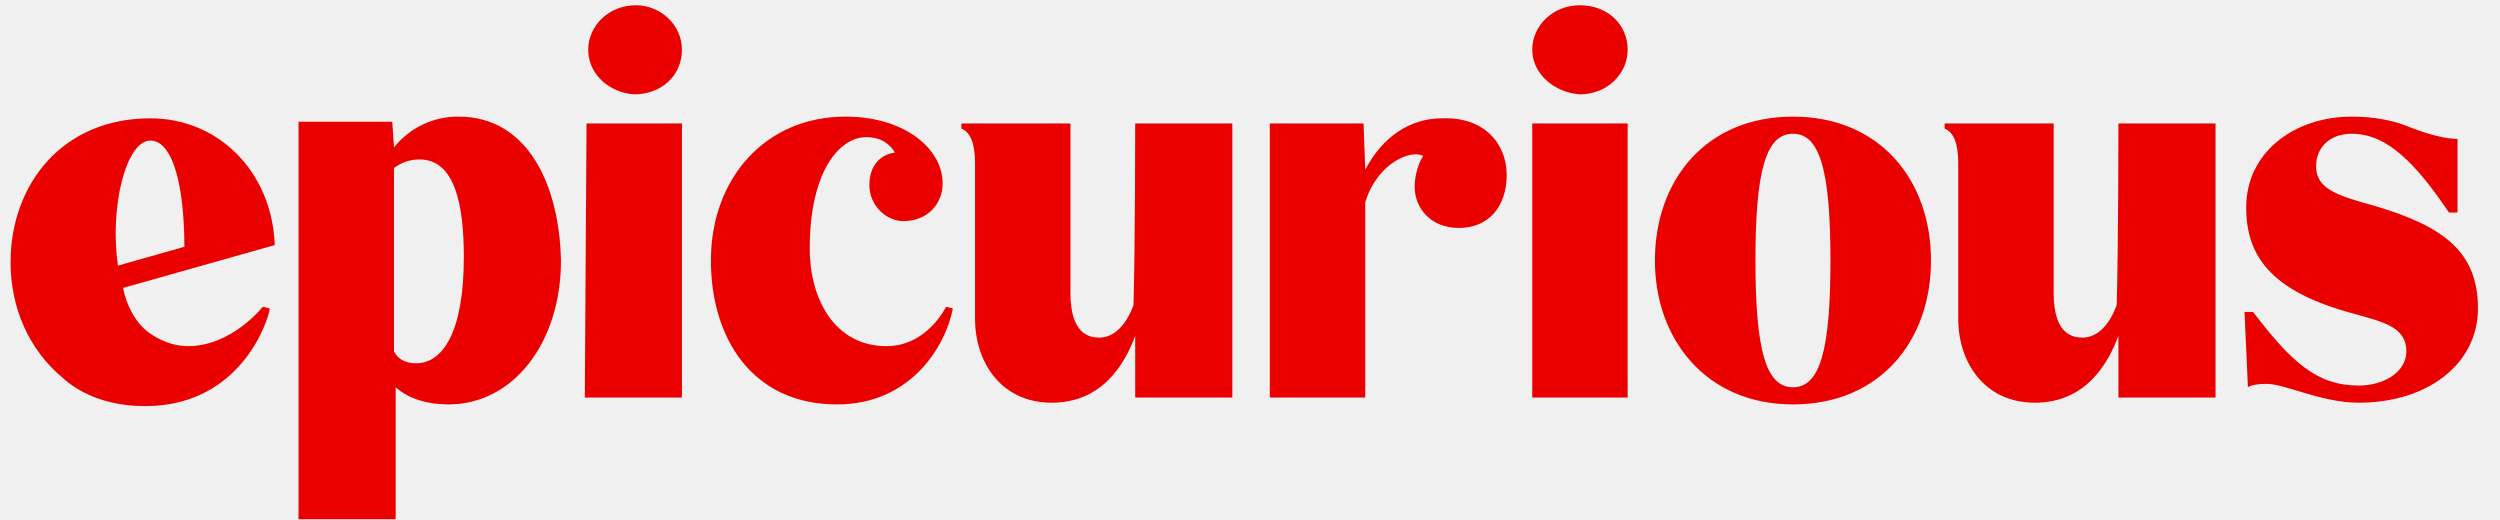
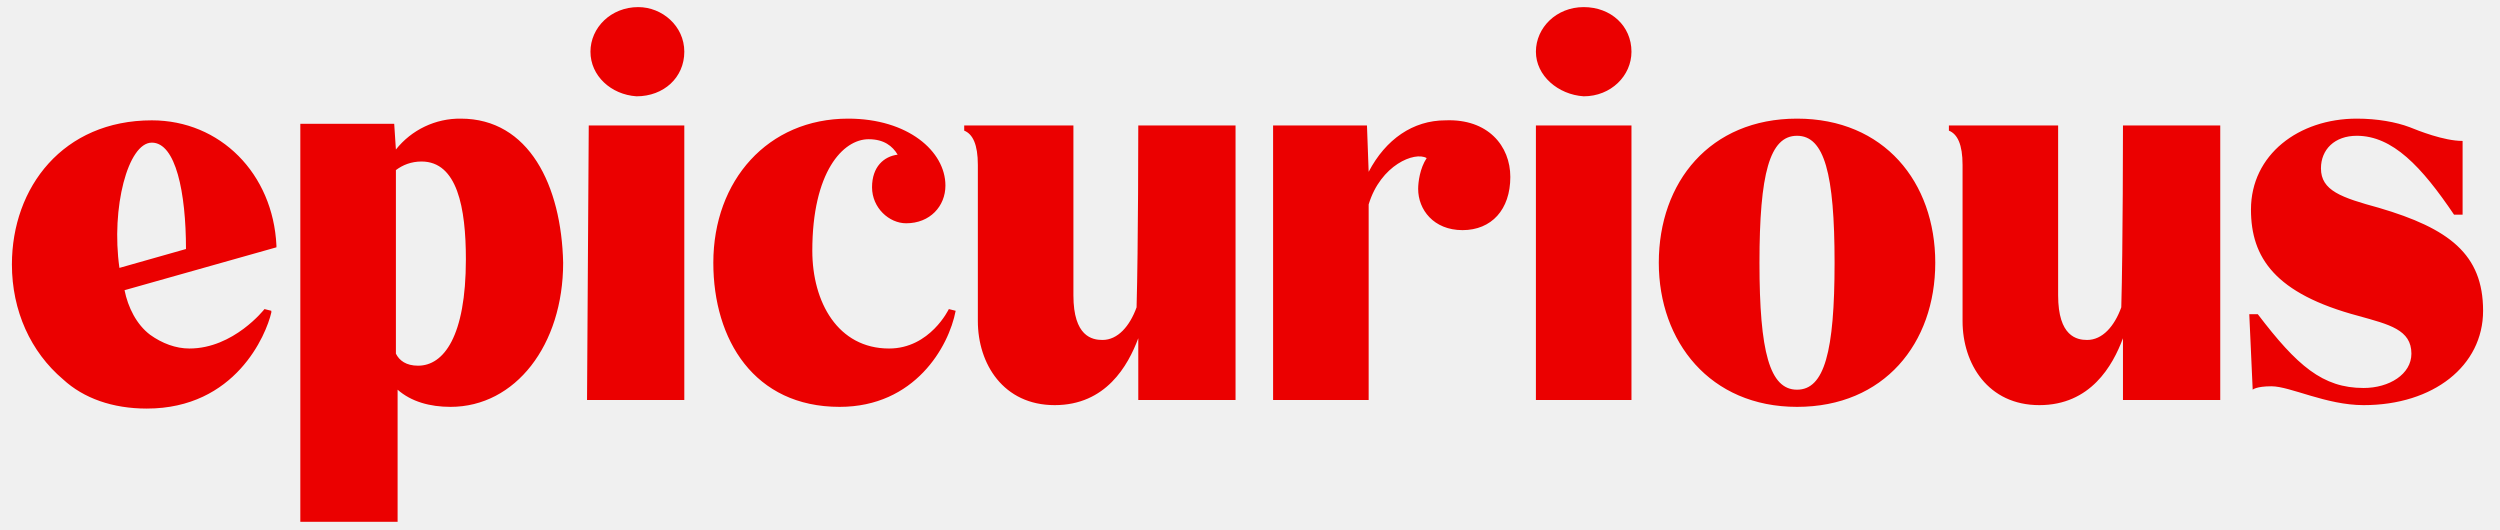
- <svg xmlns="http://www.w3.org/2000/svg" width="467" height="97" viewBox="0 0 467 97" fill="none">
+ <svg xmlns="http://www.w3.org/2000/svg" width="170" height="36" viewBox="0 0 170 36" fill="none">
  <g id="epicurious" clip-path="url(#clip0_4_18)">
-     <path id="Vector" d="M77.73 67.864C75.503 67.864 74.231 66.904 73.594 65.622V31.384C74.865 30.424 76.458 29.783 78.368 29.783C85.052 29.783 86.645 38.423 86.645 48.023C86.645 62.423 82.505 67.864 77.73 67.864ZM85.69 21.784C83.371 21.757 81.076 22.262 78.98 23.26C76.884 24.258 75.042 25.723 73.594 27.544L73.276 22.744H55.767V96.983H73.911V72.342C76.458 74.584 79.961 75.544 83.781 75.544C95.874 75.544 104.789 64.024 104.789 48.664C104.468 34.264 98.421 21.784 85.69 21.784ZM286.223 23.063H304.046V74.262H286.223V23.063ZM281.449 32.663C281.449 38.742 277.946 42.582 272.534 42.582C267.125 42.582 264.26 38.742 264.26 34.902C264.26 33.623 264.577 31.062 265.849 29.142C263.622 27.863 257.255 30.424 255.028 37.782V74.262H237.202V23.063H254.711L255.028 31.703C258.21 25.624 263.305 22.103 269.352 22.103C277.308 21.784 281.449 26.903 281.449 32.663ZM212.057 23.063H230.2V74.262H212.057V62.742C210.147 67.864 206.01 75.222 196.461 75.222C186.912 75.222 182.137 67.542 182.137 59.543V30.424C182.137 26.584 181.182 24.664 179.589 24.023V23.063H199.96V54.743C199.96 62.423 203.462 63.064 205.372 63.064C208.237 63.064 210.464 60.503 211.74 56.982C212.057 45.784 212.057 23.063 212.057 23.063ZM462.883 57.623C462.883 67.864 453.651 75.222 440.599 75.222C433.598 75.222 426.913 71.704 423.411 71.704C420.546 71.704 419.912 72.342 419.912 72.342L419.274 58.264H420.867C428.185 67.864 432.96 72.023 440.599 72.023C445.374 72.023 449.514 69.462 449.514 65.622C449.514 61.144 445.374 60.184 439.644 58.583C424.048 54.424 419.591 47.704 419.591 38.742C419.591 28.504 428.506 21.784 439.327 21.784C443.147 21.784 446.649 22.422 449.193 23.382C450.786 24.023 455.561 25.943 459.063 25.943V39.702H457.471C451.424 30.743 446.012 24.983 439.327 24.983C435.19 24.983 432.643 27.544 432.643 31.062C432.643 35.224 436.462 36.503 443.464 38.423C456.516 42.263 462.883 47.063 462.883 57.623ZM395.718 23.063H413.861V74.262H395.718V62.742C393.808 67.864 389.671 75.222 380.122 75.222C370.573 75.222 365.798 67.542 365.798 59.543V30.424C365.798 26.584 364.844 24.664 363.251 24.023V23.063H383.625V54.743C383.625 62.423 387.124 63.064 389.034 63.064C391.898 63.064 394.129 60.503 395.401 56.982C395.718 45.784 395.718 23.063 395.718 23.063ZM334.924 72.342C329.829 72.342 327.919 65.303 327.919 48.664C327.919 32.022 329.829 24.983 334.924 24.983C340.016 24.983 341.925 32.022 341.925 48.664C341.925 65.303 340.016 72.342 334.924 72.342ZM334.924 21.784C318.69 21.784 309.141 33.623 309.141 48.664C309.141 63.383 318.69 75.544 334.924 75.544C351.158 75.544 360.707 63.702 360.707 48.664C360.707 33.623 351.158 21.784 334.924 21.784ZM109.563 23.063H127.386V74.262H109.243L109.563 23.063ZM176.725 57.304L177.997 57.623C176.725 64.343 170.357 75.544 156.354 75.544C140.438 75.544 132.798 63.064 132.798 48.664C132.798 33.304 142.986 21.784 157.943 21.784C169.085 21.784 176.087 27.863 176.087 34.264C176.087 38.104 173.222 41.303 168.768 41.303C165.583 41.303 162.401 38.423 162.401 34.583C162.401 30.743 164.628 28.823 167.175 28.504C166.221 26.903 164.628 25.624 161.763 25.624C156.988 25.624 151.259 31.703 151.259 46.422C151.259 56.022 156.034 64.662 165.583 64.662C173.222 64.662 176.725 57.304 176.725 57.304ZM286.223 9.304C286.223 4.823 290.043 0.983 295.135 0.983C300.226 0.983 304.046 4.504 304.046 9.304C304.046 13.782 300.226 17.622 295.135 17.622C290.36 17.303 286.223 13.782 286.223 9.304ZM109.88 9.304C109.88 4.823 113.7 0.983 118.792 0.983C123.249 0.983 127.386 4.504 127.386 9.304C127.386 14.104 123.566 17.622 118.475 17.622C113.7 17.303 109.88 13.782 109.88 9.304ZM22.028 49.624C20.435 38.423 23.621 26.262 28.075 26.262C32.532 26.262 34.442 35.543 34.442 46.103L22.028 49.624ZM28.075 22.103C11.524 22.103 1.975 34.583 1.975 48.983C1.975 57.623 5.477 65.303 11.524 70.422C15.344 73.943 20.756 75.863 27.12 75.863C43.674 75.863 49.404 62.104 50.358 57.942V57.623L49.083 57.304C49.083 57.304 43.353 64.662 35.08 64.662C32.532 64.662 29.984 63.702 27.758 62.104C25.21 60.184 23.621 56.982 22.983 53.783L51.313 45.784V45.462C50.675 32.022 40.809 22.103 28.075 22.103Z" fill="#EB0000" />
+     <path id="Vector" d="M28.429 24.867C27.617 24.867 27.154 24.517 26.921 24.049V11.567C27.385 11.217 27.966 10.983 28.662 10.983C31.099 10.983 31.68 14.133 31.68 17.633C31.68 22.883 30.17 24.867 28.429 24.867ZM31.332 8.067C30.486 8.057 29.649 8.241 28.885 8.605C28.121 8.969 27.449 9.503 26.921 10.167L26.806 8.417H20.422V35.483H27.037V26.499C27.966 27.317 29.243 27.667 30.635 27.667C35.044 27.667 38.294 23.467 38.294 17.867C38.178 12.617 35.973 8.067 31.332 8.067ZM104.442 8.533H110.94V27.199H104.442V8.533ZM102.702 12.033C102.702 14.249 101.425 15.649 99.451 15.649C97.48 15.649 96.435 14.249 96.435 12.849C96.435 12.383 96.551 11.449 97.014 10.749C96.203 10.283 93.881 11.217 93.069 13.899V27.199H86.57V8.533H92.954L93.069 11.683C94.229 9.467 96.087 8.183 98.291 8.183C101.192 8.067 102.702 9.933 102.702 12.033ZM77.403 8.533H84.017V27.199H77.403V22.999C76.706 24.867 75.198 27.549 71.717 27.549C68.235 27.549 66.494 24.749 66.494 21.833V11.217C66.494 9.817 66.146 9.117 65.566 8.883V8.533H72.992V20.083C72.992 22.883 74.269 23.117 74.966 23.117C76.01 23.117 76.822 22.183 77.287 20.899C77.403 16.817 77.403 8.533 77.403 8.533ZM168.85 21.133C168.85 24.867 165.484 27.549 160.725 27.549C158.173 27.549 155.736 26.267 154.459 26.267C153.414 26.267 153.183 26.499 153.183 26.499L152.951 21.367H153.531C156.199 24.867 157.94 26.383 160.725 26.383C162.466 26.383 163.976 25.449 163.976 24.049C163.976 22.417 162.466 22.067 160.377 21.483C154.691 19.967 153.066 17.517 153.066 14.249C153.066 10.517 156.316 8.067 160.262 8.067C161.654 8.067 162.931 8.299 163.859 8.649C164.439 8.883 166.18 9.583 167.457 9.583V14.599H166.876C164.672 11.333 162.699 9.233 160.262 9.233C158.753 9.233 157.825 10.167 157.825 11.449C157.825 12.967 159.217 13.433 161.77 14.133C166.528 15.533 168.85 17.283 168.85 21.133ZM144.362 8.533H150.977V27.199H144.362V22.999C143.666 24.867 142.158 27.549 138.676 27.549C135.195 27.549 133.454 24.749 133.454 21.833V11.217C133.454 9.817 133.106 9.117 132.525 8.883V8.533H139.953V20.083C139.953 22.883 141.229 23.117 141.925 23.117C142.97 23.117 143.783 22.183 144.247 20.899C144.362 16.817 144.362 8.533 144.362 8.533ZM122.198 26.499C120.34 26.499 119.644 23.933 119.644 17.867C119.644 11.799 120.34 9.233 122.198 9.233C124.054 9.233 124.751 11.799 124.751 17.867C124.751 23.933 124.054 26.499 122.198 26.499ZM122.198 8.067C116.279 8.067 112.798 12.383 112.798 17.867C112.798 23.233 116.279 27.667 122.198 27.667C128.116 27.667 131.598 23.349 131.598 17.867C131.598 12.383 128.116 8.067 122.198 8.067ZM40.035 8.533H46.533V27.199H39.918L40.035 8.533ZM64.521 21.017L64.985 21.133C64.521 23.583 62.2 27.667 57.094 27.667C51.291 27.667 48.506 23.117 48.506 17.867C48.506 12.267 52.22 8.067 57.674 8.067C61.736 8.067 64.289 10.283 64.289 12.617C64.289 14.017 63.244 15.183 61.62 15.183C60.459 15.183 59.299 14.133 59.299 12.733C59.299 11.333 60.111 10.633 61.04 10.517C60.691 9.933 60.111 9.467 59.066 9.467C57.326 9.467 55.237 11.683 55.237 17.049C55.237 20.549 56.977 23.699 60.459 23.699C63.244 23.699 64.521 21.017 64.521 21.017ZM104.442 3.517C104.442 1.883 105.835 0.483 107.691 0.483C109.548 0.483 110.94 1.767 110.94 3.517C110.94 5.149 109.548 6.549 107.691 6.549C105.951 6.433 104.442 5.149 104.442 3.517ZM40.151 3.517C40.151 1.883 41.543 0.483 43.4 0.483C45.025 0.483 46.533 1.767 46.533 3.517C46.533 5.267 45.141 6.549 43.284 6.549C41.543 6.433 40.151 5.149 40.151 3.517ZM8.121 18.217C7.541 14.133 8.702 9.699 10.326 9.699C11.951 9.699 12.647 13.083 12.647 16.933L8.121 18.217ZM10.326 8.183C4.292 8.183 0.81 12.733 0.81 17.983C0.81 21.133 2.087 23.933 4.292 25.799C5.684 27.083 7.658 27.783 9.978 27.783C16.013 27.783 18.102 22.767 18.45 21.249V21.133L17.985 21.017C17.985 21.017 15.896 23.699 12.88 23.699C11.951 23.699 11.022 23.349 10.21 22.767C9.281 22.067 8.702 20.899 8.469 19.733L18.798 16.817V16.699C18.566 11.799 14.969 8.183 10.326 8.183Z" fill="#EB0000" />
  </g>
  <defs>
    <clipPath id="clip0_4_18">
-       <rect width="466" height="96" fill="white" transform="translate(0.0648193 0.98291)" />
+       <rect width="169.896" height="35" fill="white" transform="translate(0.113892 0.482971)" />
    </clipPath>
  </defs>
</svg>
